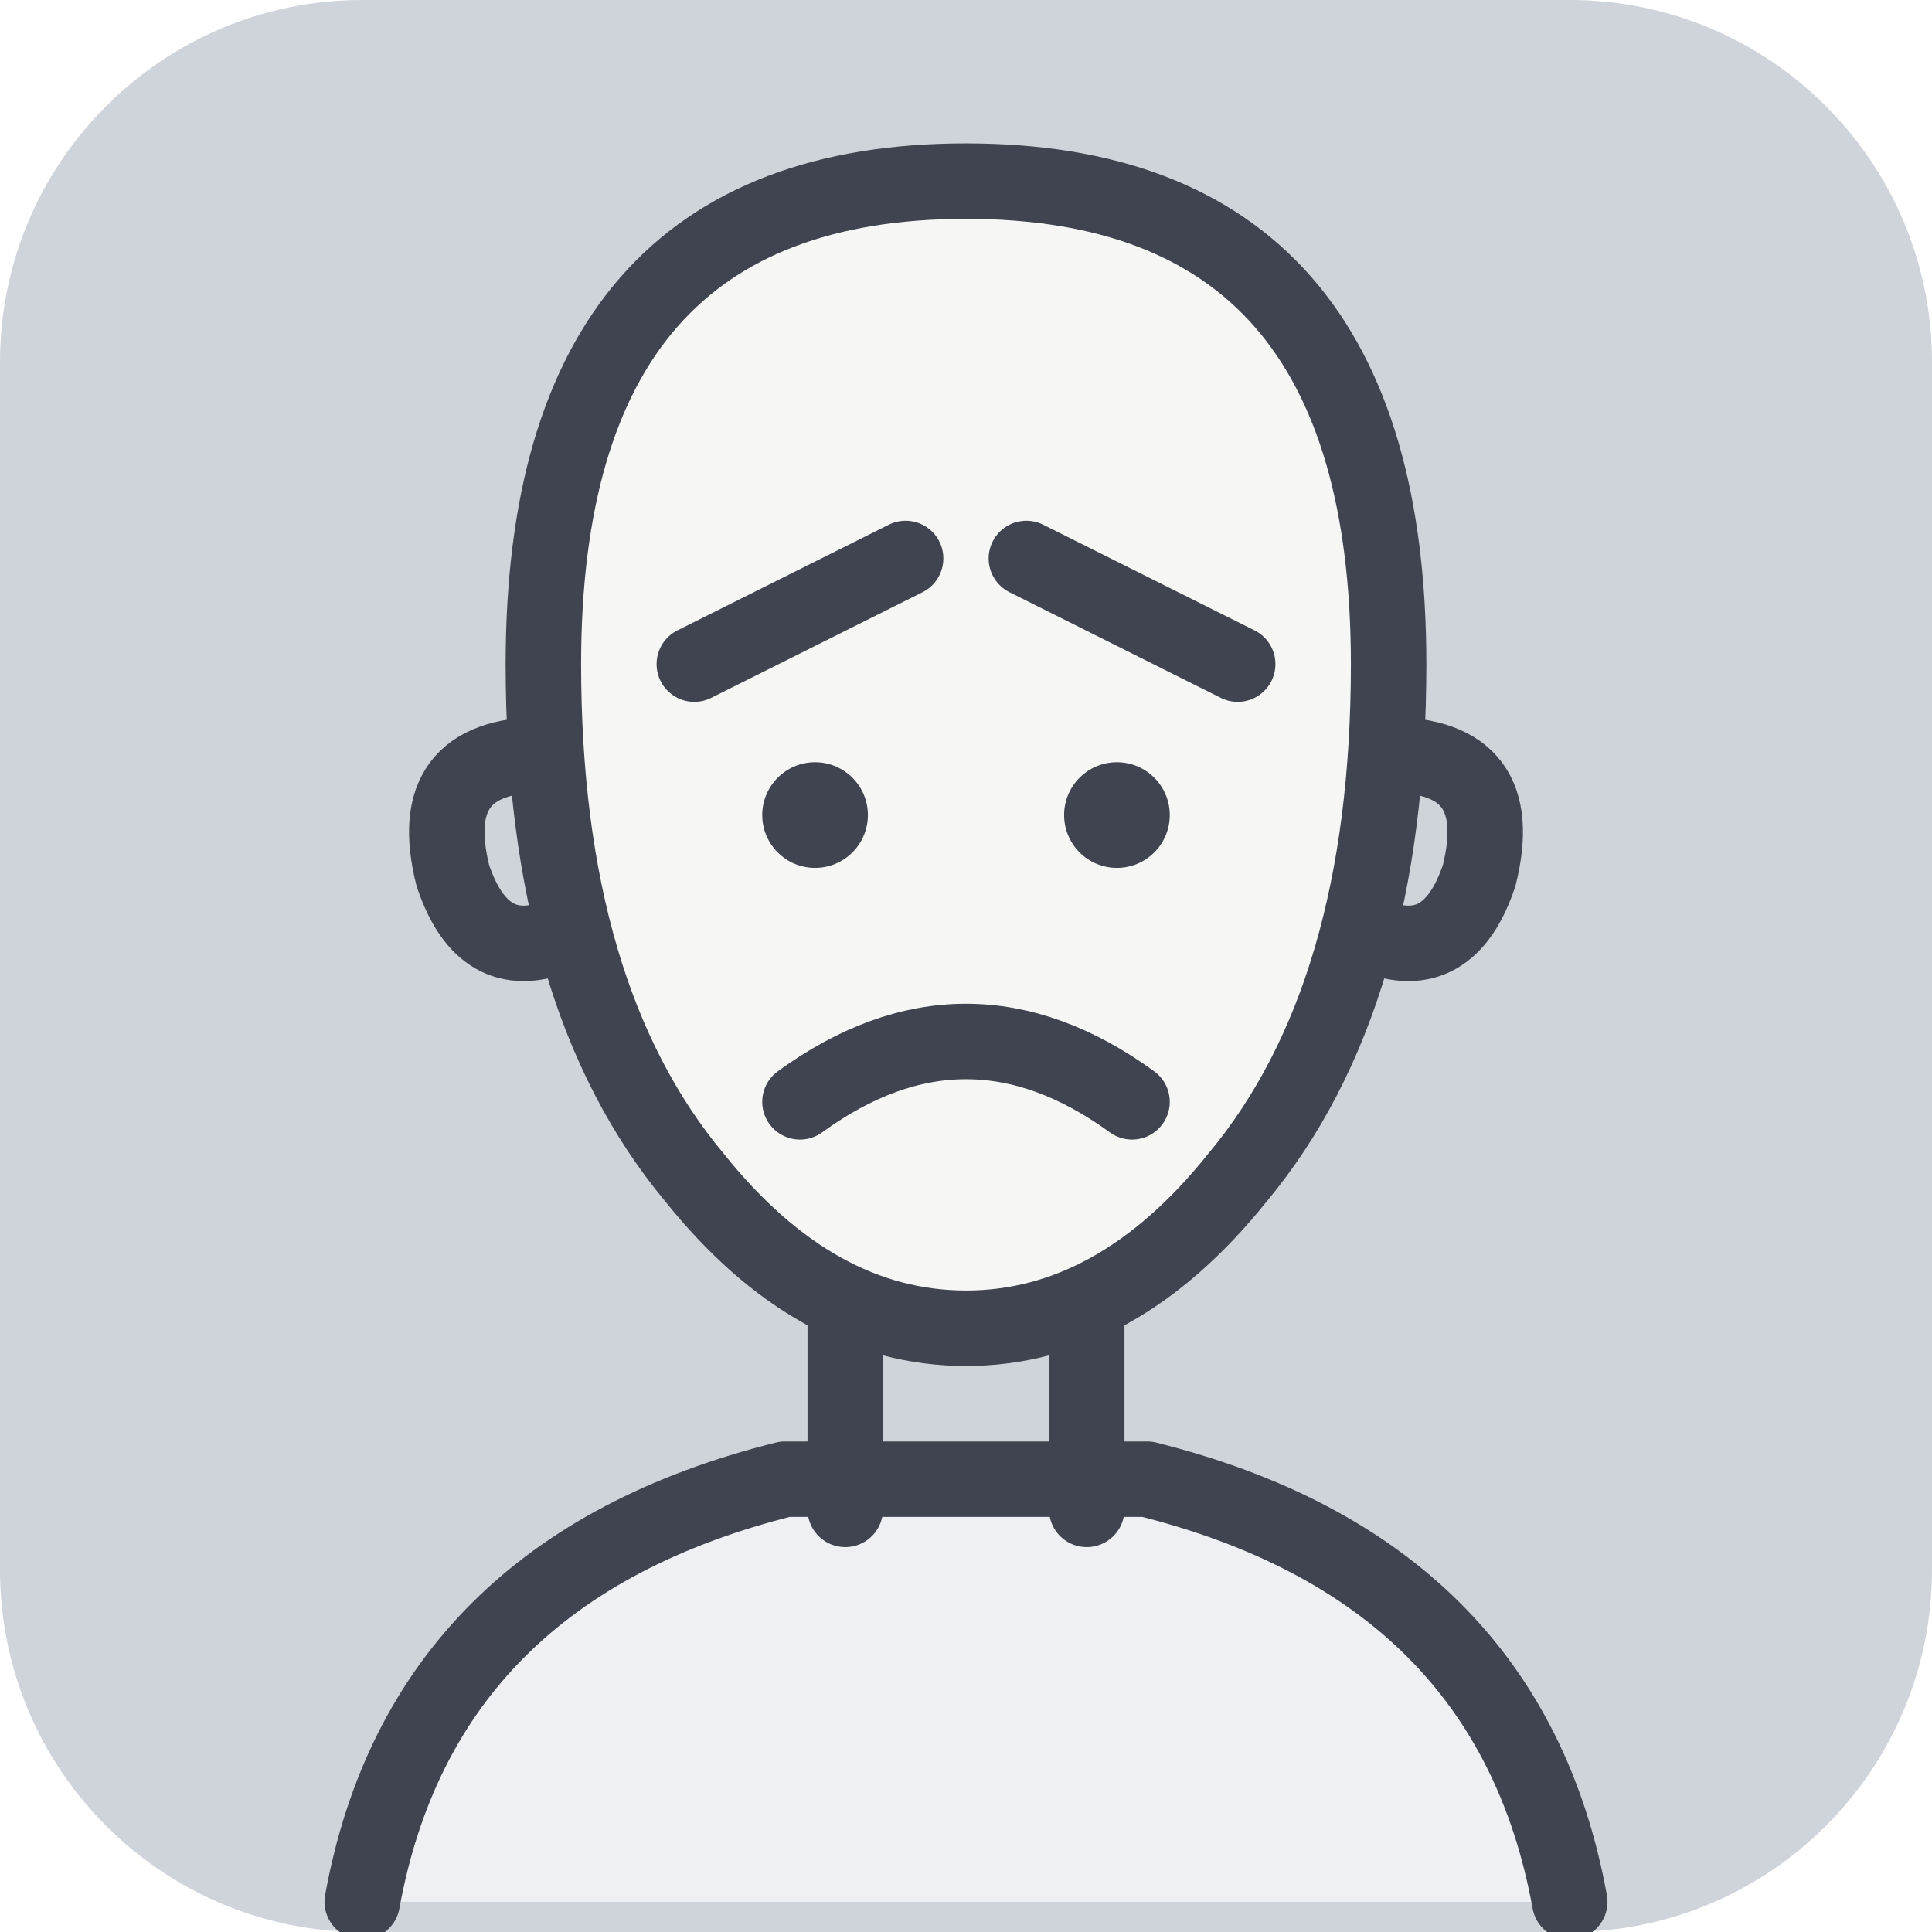
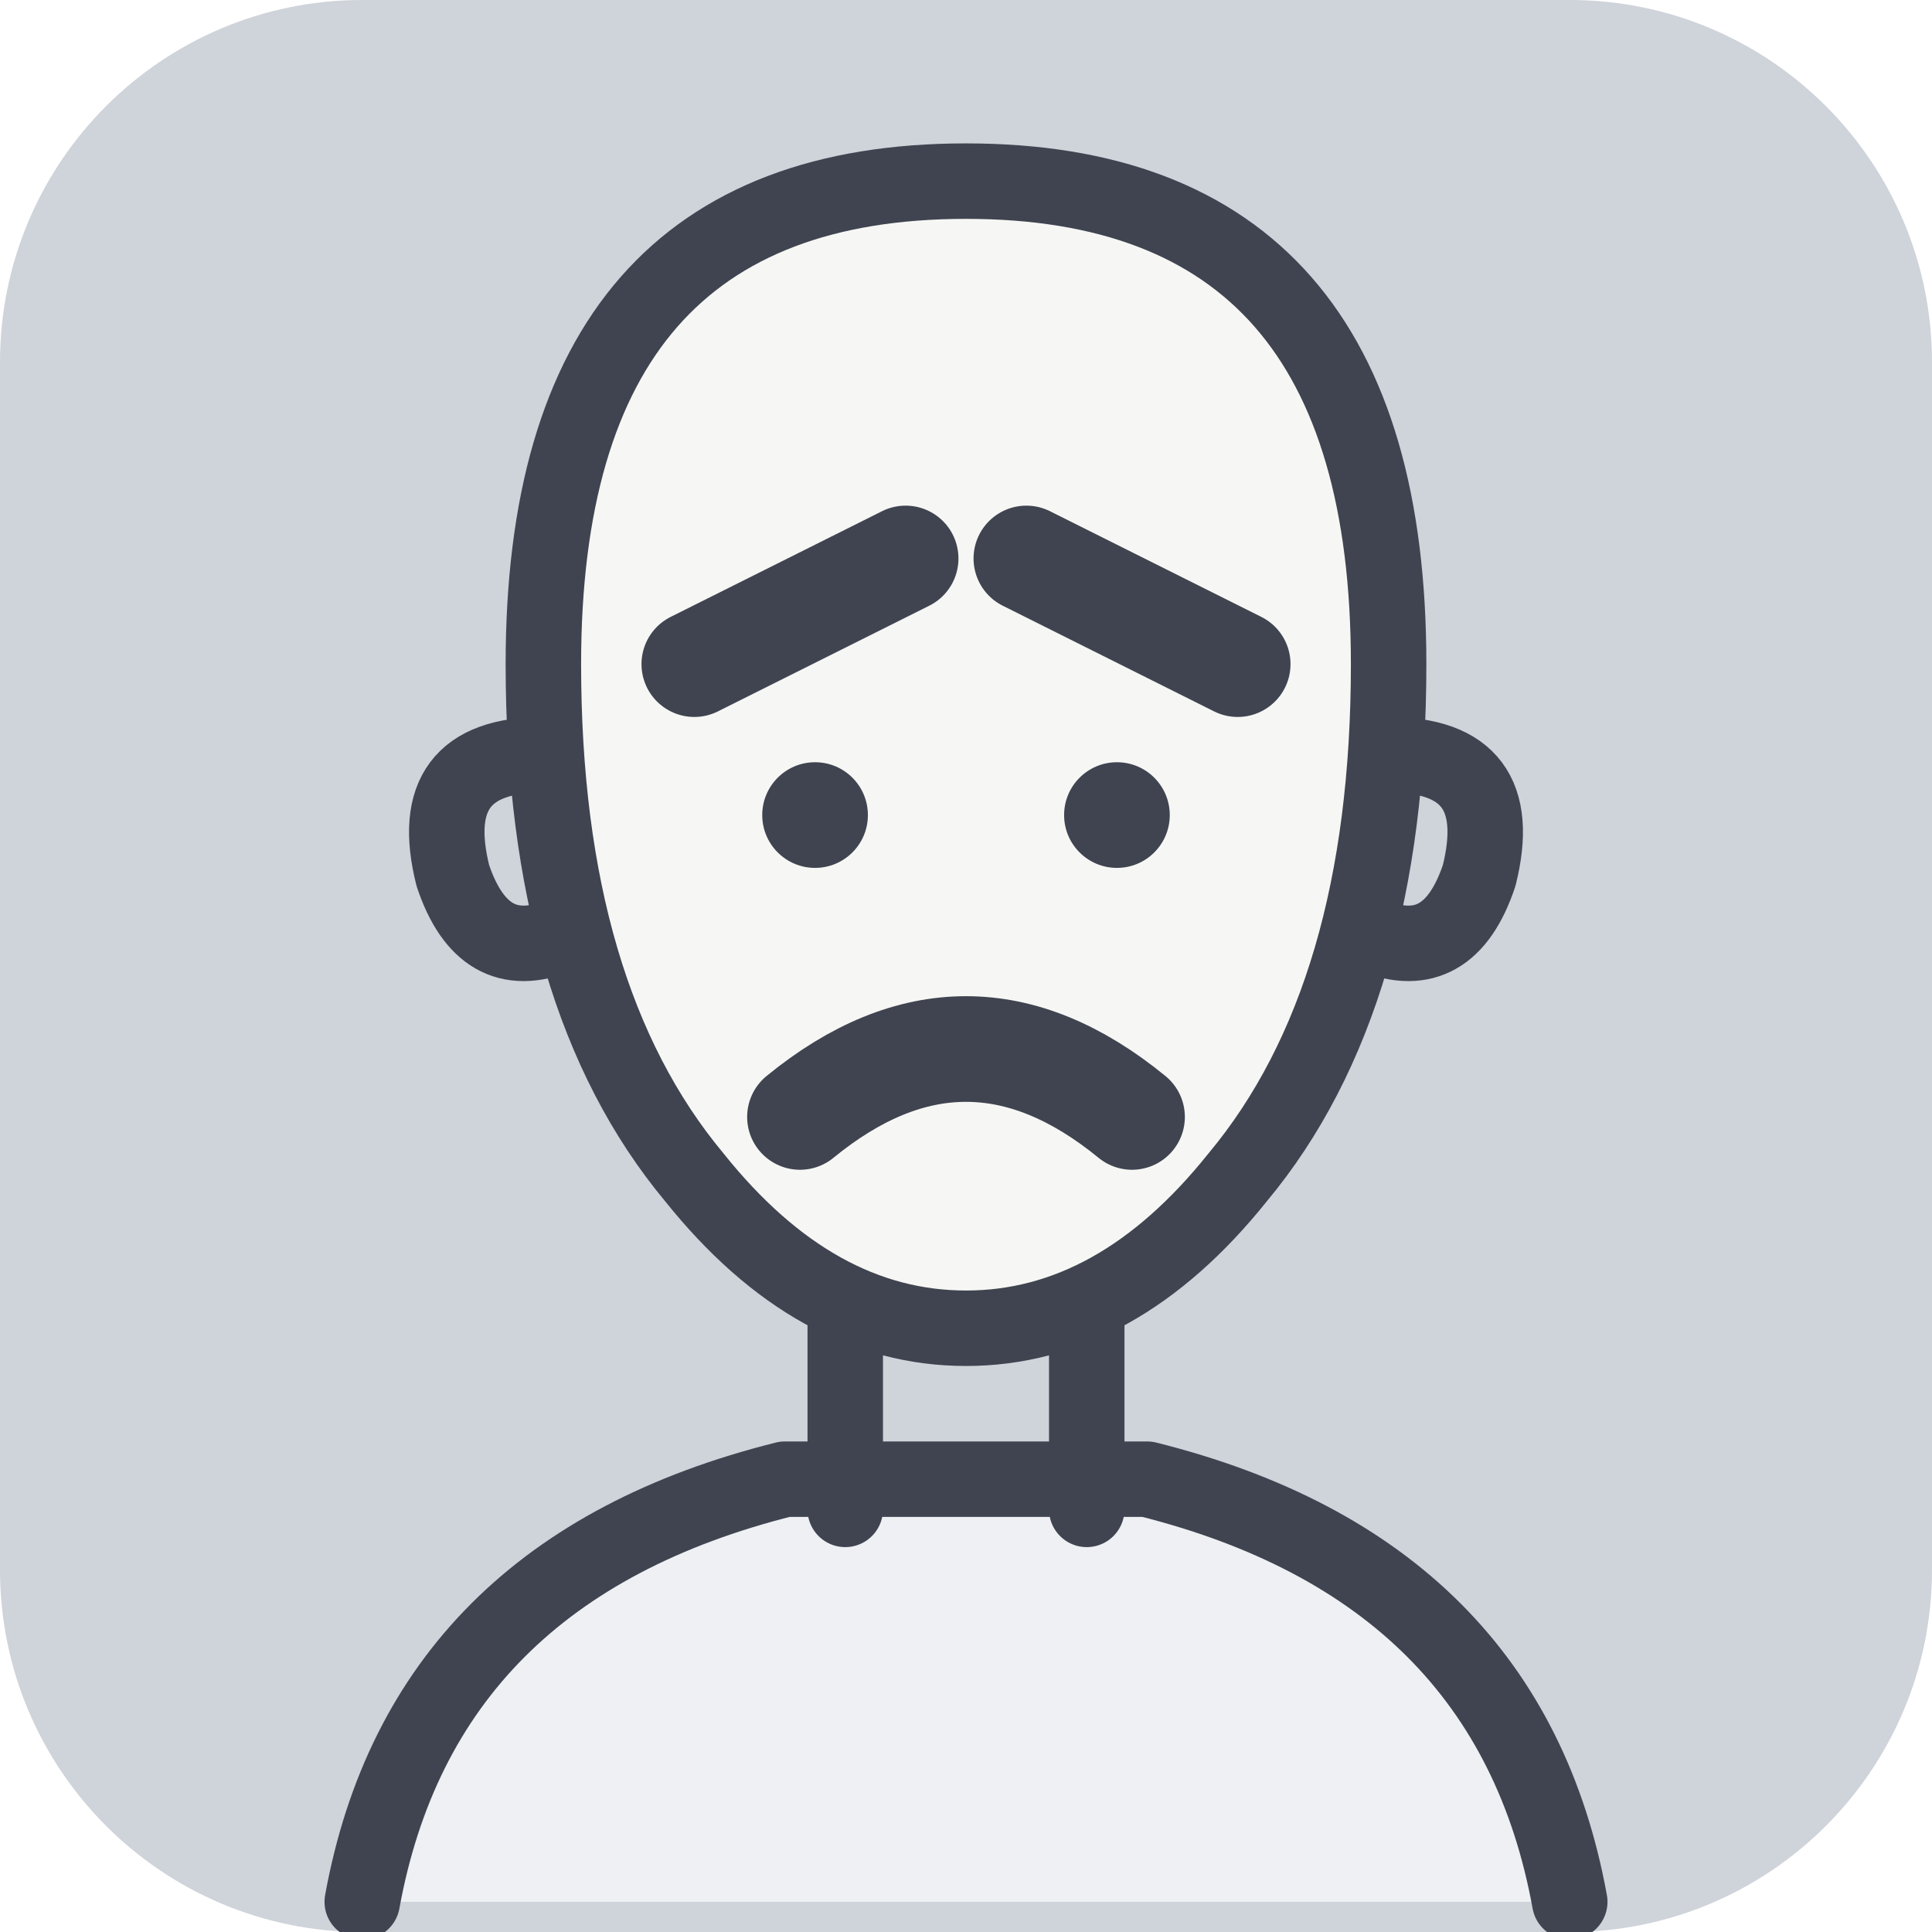
<svg xmlns="http://www.w3.org/2000/svg" viewBox="0 0 128 128">
  <rect width="128" height="128" rx="24" fill="#cfd3da" />
  <g stroke="#3f4450" stroke-width="5" stroke-linecap="round" stroke-linejoin="round">
    <path d="M24 126Q28 104 52 98H76Q100 104 104 126" fill="#eef0f3" />
    <path d="M56 84V100M72 84V100" fill="none" />
    <path d="M36 44Q36 12 64 12Q92 12 92 44Q92 66 82 78Q74 88 64 88Q54 88 46 78Q36 66 36 44Z" fill="#f6f6f4" />
    <path d="M36 50Q28 50 30 58Q32 64 37 62M92 50Q100 50 98 58Q96 64 91 62" fill="none" />
-     <path d="M46 44L60 37M82 44L68 37" fill="none" />
-     <path d="M53 73Q64 65 75 73" fill="none" />
+     <path d="M46 44L60 37M82 44L68 37" fill="none" stroke-width="7" />
+     <path d="M53 74Q64 65 75 74" fill="none" stroke-width="7" />
  </g>
  <circle cx="54" cy="54" r="3.5" fill="#3f4450" />
  <circle cx="74" cy="54" r="3.5" fill="#3f4450" />
</svg>
